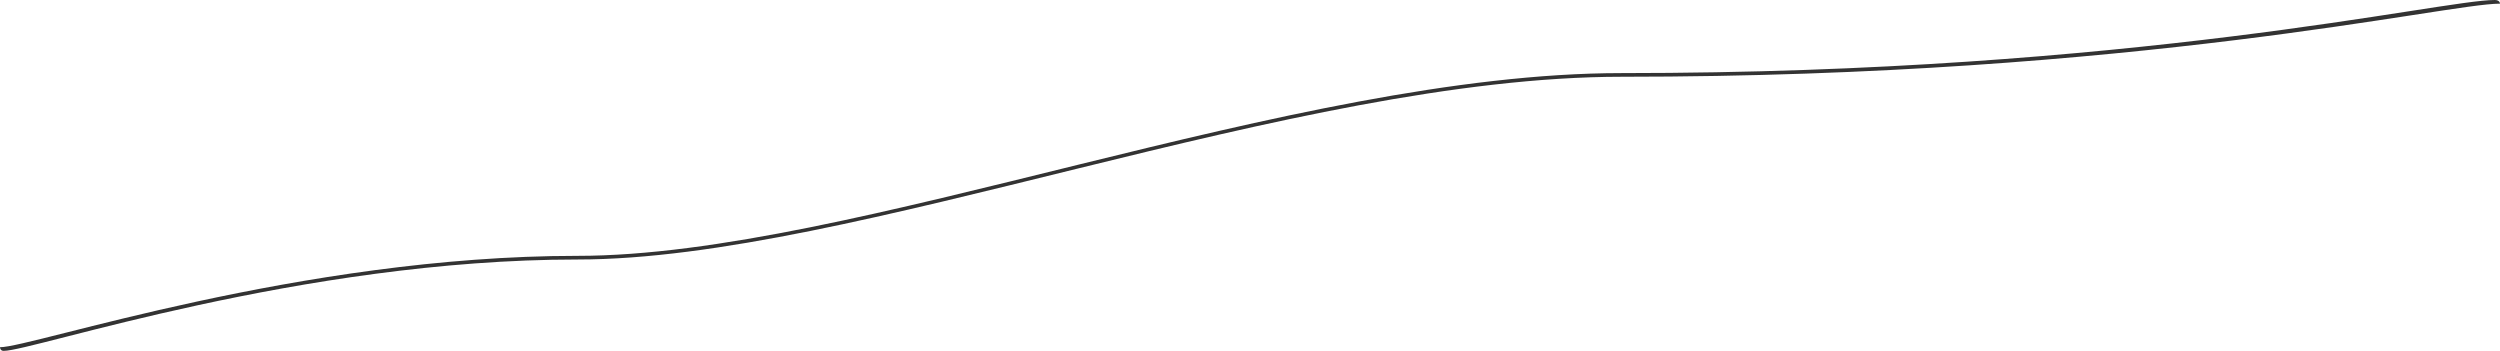
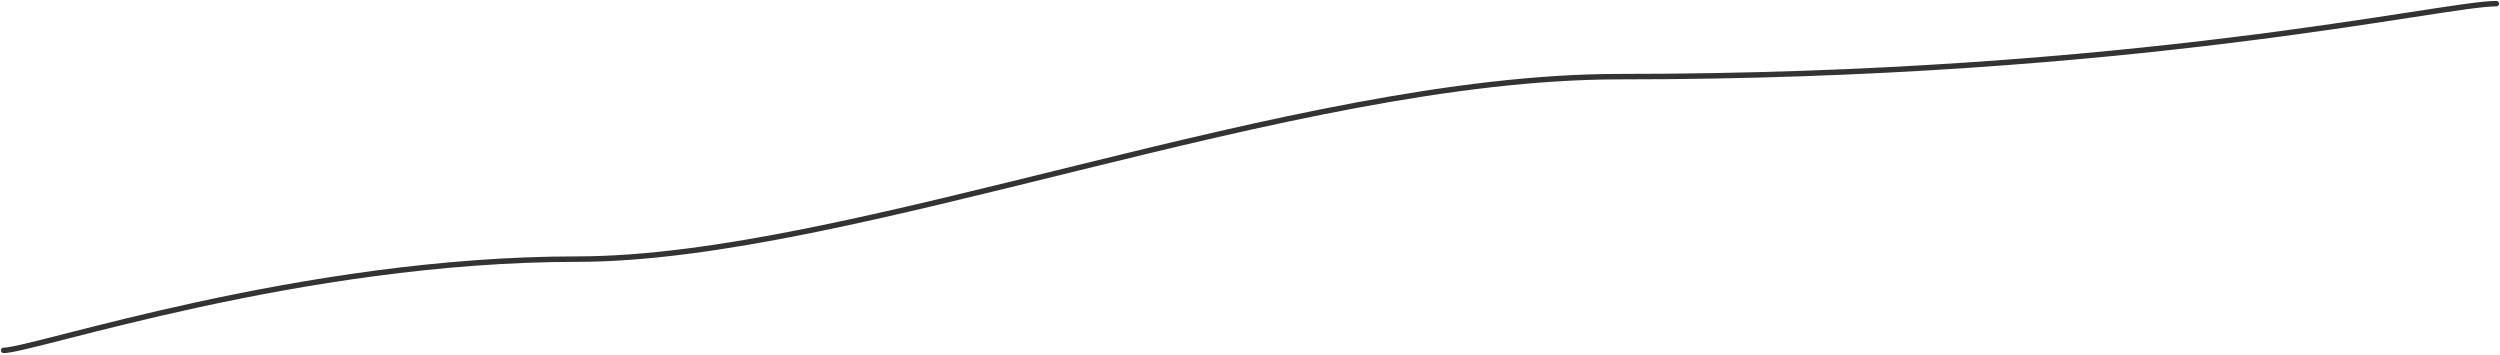
- <svg xmlns="http://www.w3.org/2000/svg" width="1368" height="192" viewBox="0 0 1368 192">
-   <path d="M316 140c150.295 0 391.363-100 571.355-100 281.198 0 448.366-40 477.805-40 2.84 0 2.84 2 2.84 2-29.463 0-197.752 40-480.412 40-180.04 0-421.183 100-571.536 100-151.16 0-298.088 50-314.05 50C0 192 0 190 0 190c17.574 0 164.6-50 316-50z" fill="#333" fill-rule="evenodd" />
+ <svg xmlns="http://www.w3.org/2000/svg" width="1370" height="194" viewBox="0 0 1370 194">
+   <path d="M1368 2c-29.463 0-197.752 40-480.412 40-180.04 0-421.183 100-571.536 100-151.16 0-298.088 50-314.05 50" stroke="#333" stroke-width="3" stroke-linecap="round" fill="none" fill-rule="evenodd" />
</svg>
